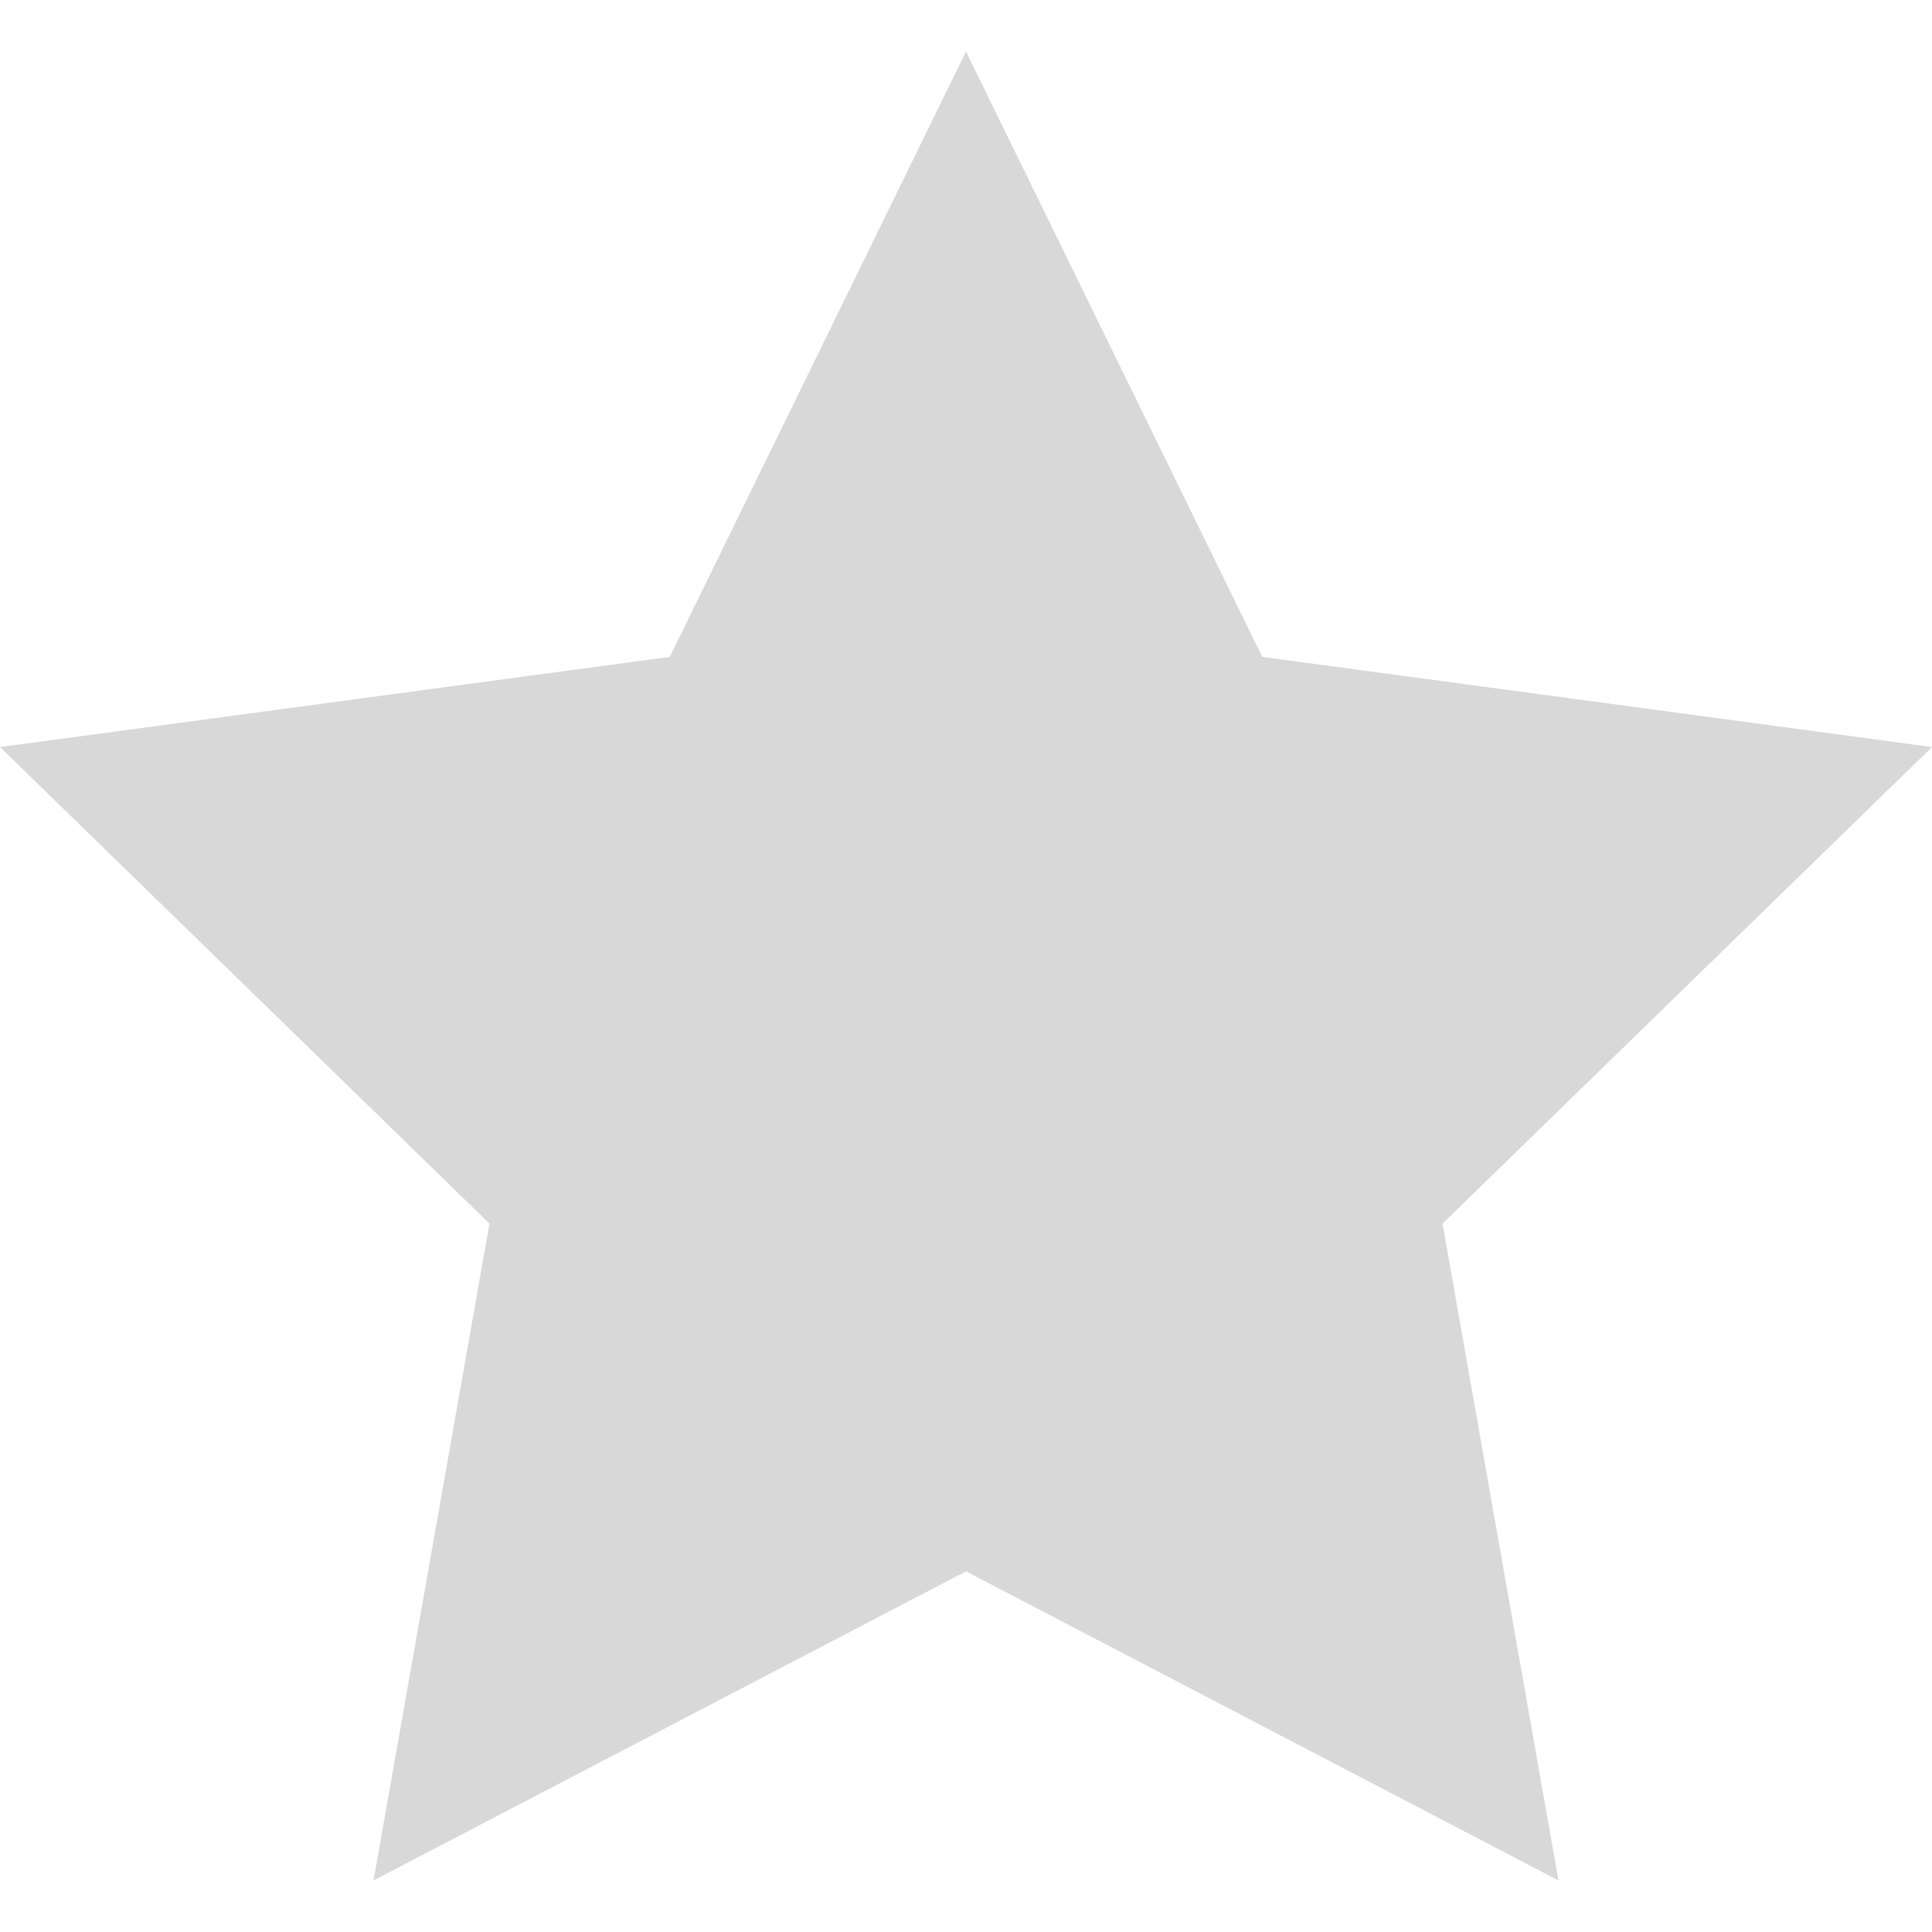
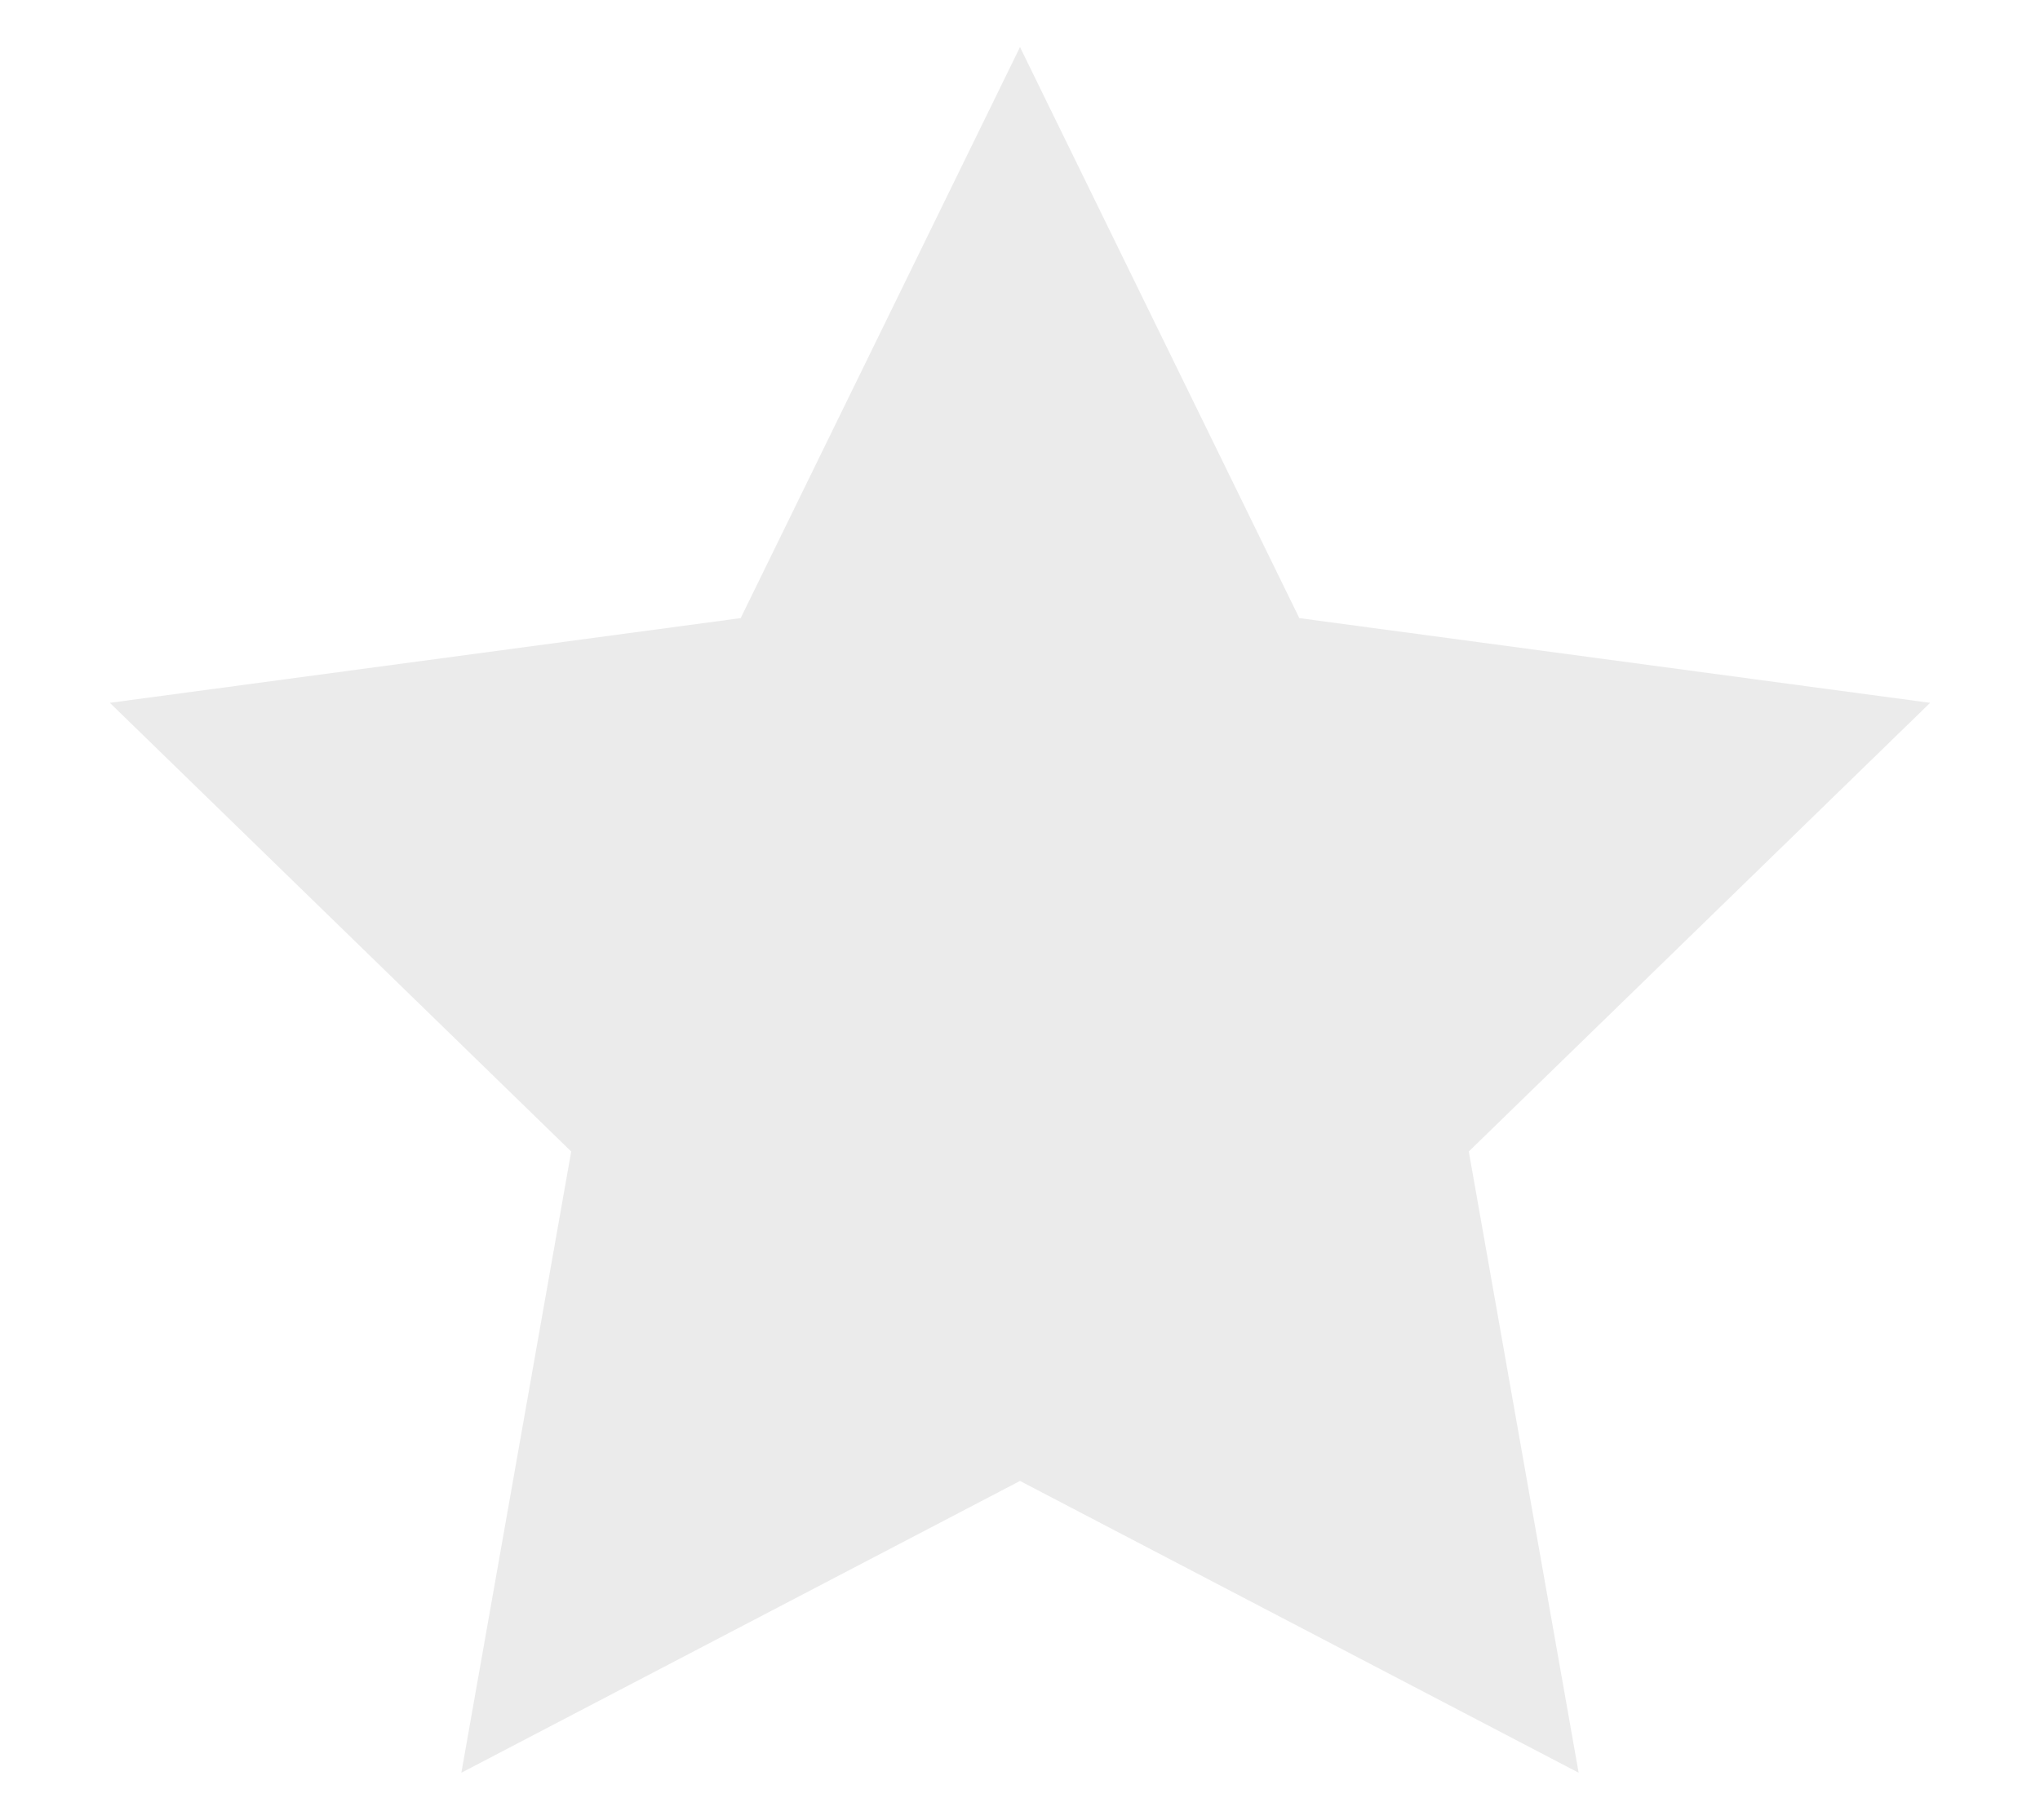
- <svg xmlns="http://www.w3.org/2000/svg" xmlns:xlink="http://www.w3.org/1999/xlink" version="1.1" id="Layer_1" x="0px" y="0px" viewBox="0 0 15 15" enable-background="new 0 0 15 15" xml:space="preserve">
-   <g enable-background="new    ">
+ <svg xmlns="http://www.w3.org/2000/svg" xmlns:xlink="http://www.w3.org/1999/xlink" version="1.1" id="Layer_1" x="0px" y="0px" viewBox="0 0 65 58" enable-background="new 0 0 65 58" xml:space="preserve">
+   <g>
    <g>
-       <defs>
-         <rect id="SVGID_1_" x="-0.3" y="0.4" width="15.7" height="14.4" />
-       </defs>
-       <clipPath id="SVGID_2_">
-         <use xlink:href="#SVGID_1_" overflow="visible" />
-       </clipPath>
-       <g clip-path="url(#SVGID_2_)">
+       <g>
        <defs>
-           <rect id="SVGID_3_" x="-277.7" y="-1361.6" width="1831.7" height="1720.5" />
+           <rect id="SVGID_1_" x="2.3" y="1.5" width="60.7" height="55.7" />
        </defs>
-         <clipPath id="SVGID_4_">
-           <use xlink:href="#SVGID_3_" overflow="visible" />
+         <clipPath id="SVGID_2_">
+           <use xlink:href="#SVGID_1_" overflow="visible" />
        </clipPath>
-         <g clip-path="url(#SVGID_4_)">
-           <defs>
-             <polygon id="SVGID_5_" points="7.5,12.2 2.9,14.6 3.8,9.5 0,5.8 5.2,5.1 7.5,0.4 9.8,5.1 15,5.8 11.2,9.5 12.1,14.6      " />
-           </defs>
-           <clipPath id="SVGID_6_">
-             <use xlink:href="#SVGID_5_" overflow="visible" />
-           </clipPath>
-           <g clip-path="url(#SVGID_6_)">
+         <g clip-path="url(#SVGID_2_)">
+           <g enable-background="new    ">
            <defs>
-               <rect id="SVGID_7_" x="-0.3" y="0.4" width="15.7" height="14.4" />
+               <rect id="SVGID_3_" x="-1070.3" y="-5264.9" enable-background="new    " width="7082.6" height="6652.6" />
            </defs>
-             <clipPath id="SVGID_8_">
-               <use xlink:href="#SVGID_7_" overflow="visible" />
+             <clipPath id="SVGID_4_">
+               <use xlink:href="#SVGID_3_" overflow="visible" />
            </clipPath>
-             <rect x="-6.5" y="-6.1" clip-path="url(#SVGID_8_)" fill-rule="evenodd" clip-rule="evenodd" fill="#D8D8D8" width="28" height="27.3" />
+             <g clip-path="url(#SVGID_4_)">
+               <g>
+                 <defs>
+                   <polygon id="SVGID_5_" points="32.5,47.2 14.7,56.5 18.2,36.7 3.5,22.4 23.6,19.7 32.5,1.5 41.4,19.7 61.5,22.4 46.8,36.7           50.3,56.5         " />
+                 </defs>
+                 <clipPath id="SVGID_6_">
+                   <use xlink:href="#SVGID_5_" overflow="visible" />
+                 </clipPath>
+                 <g clip-path="url(#SVGID_6_)">
+                   <g>
+                     <defs>
+                       <rect id="SVGID_7_" x="2.3" y="1.5" width="60.7" height="55.7" />
+                     </defs>
+                     <clipPath id="SVGID_8_">
+                       <use xlink:href="#SVGID_7_" overflow="visible" />
+                     </clipPath>
+                     <rect x="-21.6" y="-23.6" opacity="0.5" clip-path="url(#SVGID_8_)" fill="#D8D8D8" width="108.3" height="105.6" />
+                   </g>
+                 </g>
+               </g>
+             </g>
          </g>
        </g>
      </g>
    </g>
  </g>
</svg>
